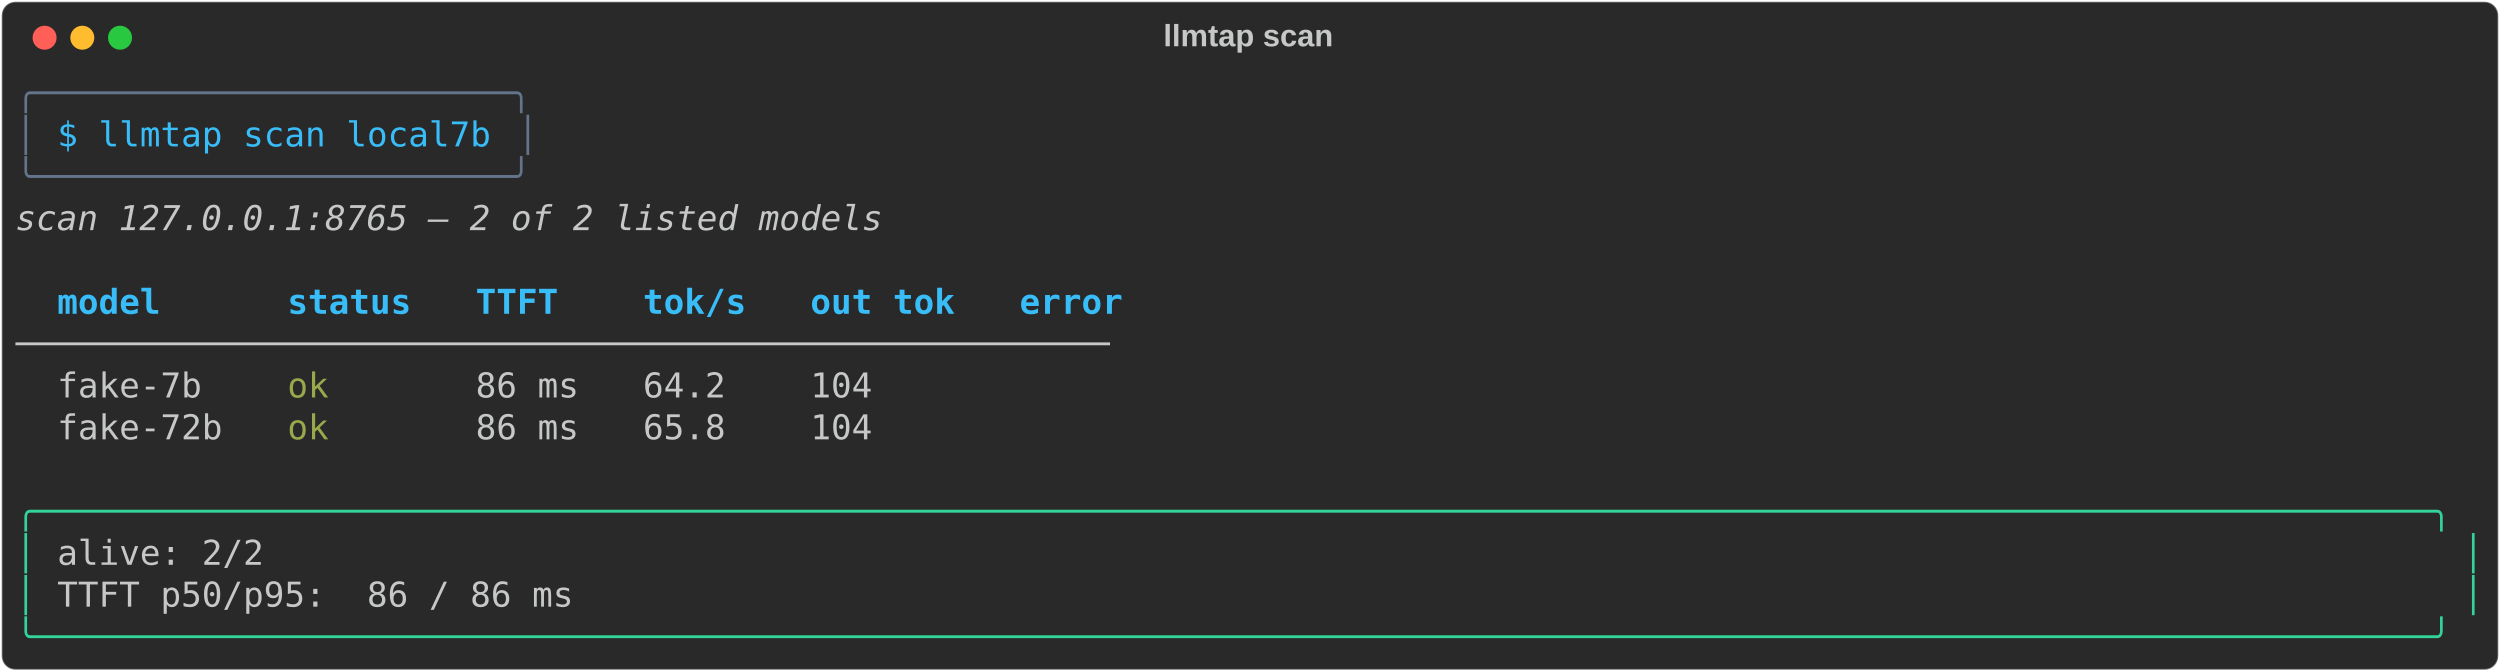
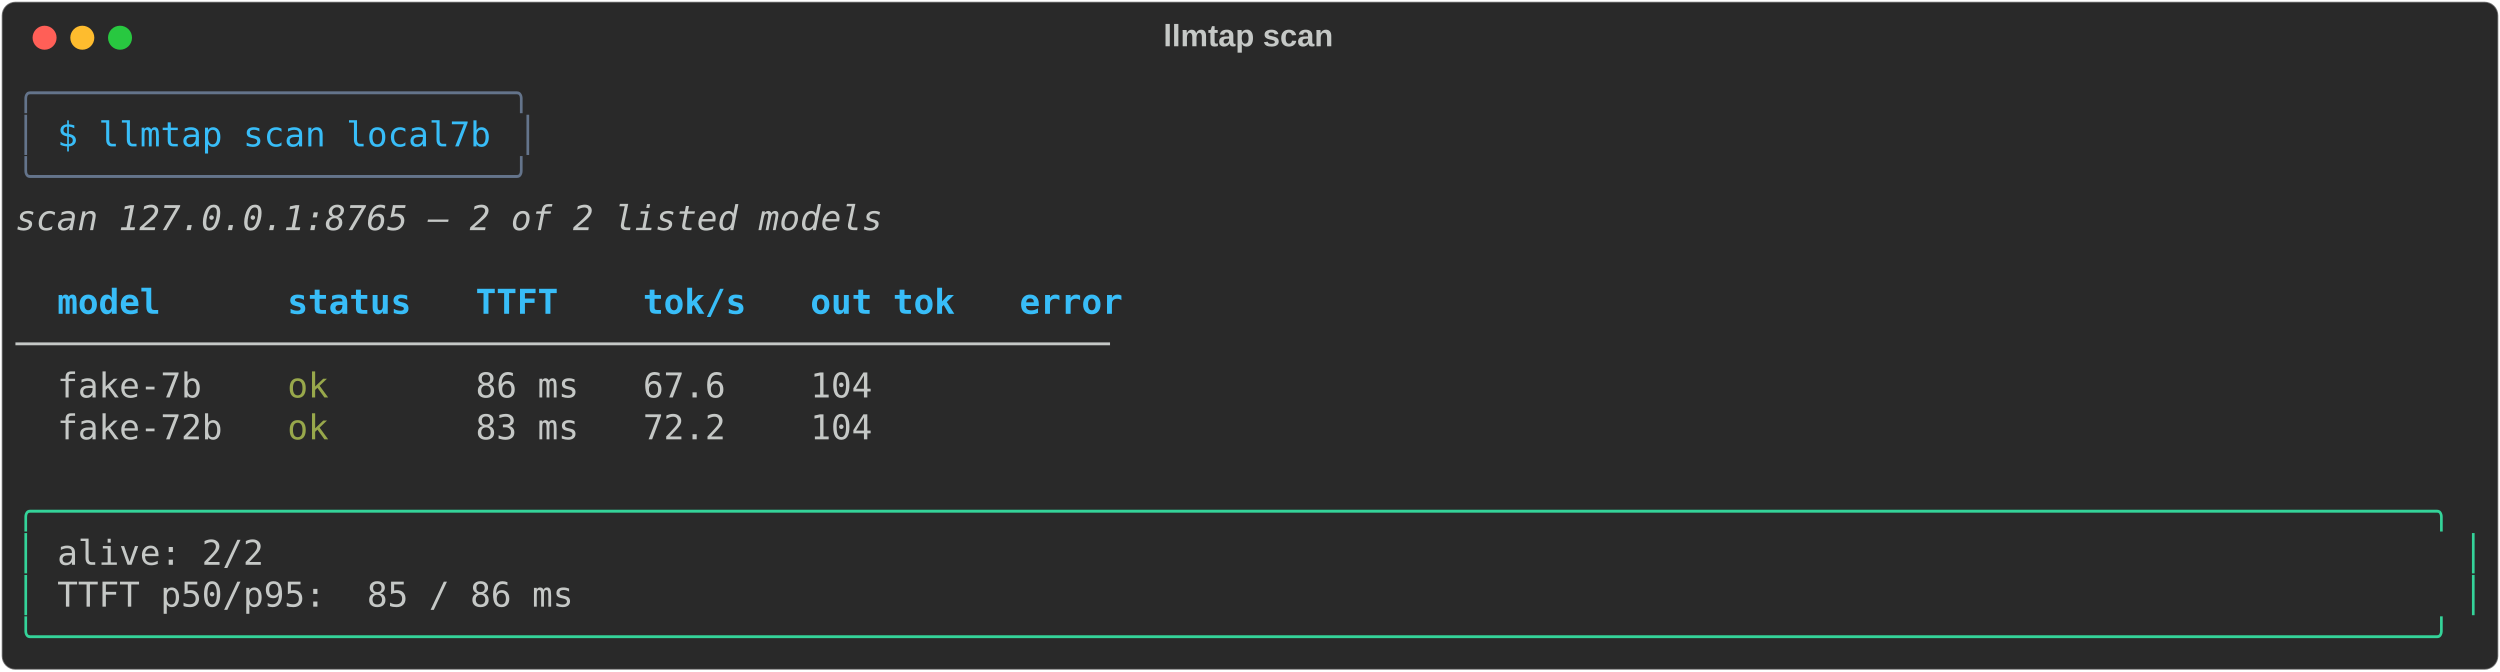
<svg xmlns="http://www.w3.org/2000/svg" class="rich-terminal" viewBox="0 0 1458 391.6">
  <style>

    @font-face {
        font-family: "Fira Code";
        src: local("FiraCode-Regular"),
                url("https://cdnjs.cloudflare.com/ajax/libs/firacode/6.2.0/woff2/FiraCode-Regular.woff2") format("woff2"),
                url("https://cdnjs.cloudflare.com/ajax/libs/firacode/6.2.0/woff/FiraCode-Regular.woff") format("woff");
        font-style: normal;
        font-weight: 400;
    }
    @font-face {
        font-family: "Fira Code";
        src: local("FiraCode-Bold"),
                url("https://cdnjs.cloudflare.com/ajax/libs/firacode/6.2.0/woff2/FiraCode-Bold.woff2") format("woff2"),
                url("https://cdnjs.cloudflare.com/ajax/libs/firacode/6.2.0/woff/FiraCode-Bold.woff") format("woff");
        font-style: bold;
        font-weight: 700;
    }

-     .terminal-1229814503-matrix {
+     .terminal-873036514-matrix {
        font-family: Fira Code, monospace;
        font-size: 20px;
        line-height: 24.4px;
        font-variant-east-asian: full-width;
    }

-     .terminal-1229814503-title {
+     .terminal-873036514-title {
        font-size: 18px;
        font-weight: bold;
        font-family: arial;
    }

-     .terminal-1229814503-r1 { fill: #64748b }
- .terminal-1229814503-r2 { fill: #c5c8c6 }
- .terminal-1229814503-r3 { fill: #38bdf8 }
- .terminal-1229814503-r4 { fill: #c5c8c6;font-style: italic; }
- .terminal-1229814503-r5 { fill: #38bdf8;font-weight: bold }
- .terminal-1229814503-r6 { fill: #98a84b }
- .terminal-1229814503-r7 { fill: #34d399 }
+     .terminal-873036514-r1 { fill: #64748b }
+ .terminal-873036514-r2 { fill: #c5c8c6 }
+ .terminal-873036514-r3 { fill: #38bdf8 }
+ .terminal-873036514-r4 { fill: #c5c8c6;font-style: italic; }
+ .terminal-873036514-r5 { fill: #38bdf8;font-weight: bold }
+ .terminal-873036514-r6 { fill: #98a84b }
+ .terminal-873036514-r7 { fill: #34d399 }
    </style>
  <defs>
-     <clipPath id="terminal-1229814503-clip-terminal">
+     <clipPath id="terminal-873036514-clip-terminal">
      <rect x="0" y="0" width="1438.6" height="340.6" />
    </clipPath>
-     <clipPath id="terminal-1229814503-line-0">
+     <clipPath id="terminal-873036514-line-0">
      <rect x="0" y="1.5" width="1439.6" height="24.65" />
    </clipPath>
-     <clipPath id="terminal-1229814503-line-1">
+     <clipPath id="terminal-873036514-line-1">
      <rect x="0" y="25.9" width="1439.6" height="24.65" />
    </clipPath>
-     <clipPath id="terminal-1229814503-line-2">
+     <clipPath id="terminal-873036514-line-2">
      <rect x="0" y="50.3" width="1439.6" height="24.65" />
    </clipPath>
-     <clipPath id="terminal-1229814503-line-3">
+     <clipPath id="terminal-873036514-line-3">
      <rect x="0" y="74.7" width="1439.6" height="24.65" />
    </clipPath>
-     <clipPath id="terminal-1229814503-line-4">
+     <clipPath id="terminal-873036514-line-4">
      <rect x="0" y="99.1" width="1439.6" height="24.65" />
    </clipPath>
-     <clipPath id="terminal-1229814503-line-5">
+     <clipPath id="terminal-873036514-line-5">
      <rect x="0" y="123.5" width="1439.6" height="24.65" />
    </clipPath>
-     <clipPath id="terminal-1229814503-line-6">
+     <clipPath id="terminal-873036514-line-6">
      <rect x="0" y="147.9" width="1439.6" height="24.65" />
    </clipPath>
-     <clipPath id="terminal-1229814503-line-7">
+     <clipPath id="terminal-873036514-line-7">
      <rect x="0" y="172.3" width="1439.6" height="24.65" />
    </clipPath>
-     <clipPath id="terminal-1229814503-line-8">
+     <clipPath id="terminal-873036514-line-8">
      <rect x="0" y="196.7" width="1439.6" height="24.65" />
    </clipPath>
-     <clipPath id="terminal-1229814503-line-9">
+     <clipPath id="terminal-873036514-line-9">
      <rect x="0" y="221.1" width="1439.6" height="24.65" />
    </clipPath>
-     <clipPath id="terminal-1229814503-line-10">
+     <clipPath id="terminal-873036514-line-10">
      <rect x="0" y="245.5" width="1439.6" height="24.65" />
    </clipPath>
-     <clipPath id="terminal-1229814503-line-11">
+     <clipPath id="terminal-873036514-line-11">
      <rect x="0" y="269.9" width="1439.6" height="24.65" />
    </clipPath>
-     <clipPath id="terminal-1229814503-line-12">
+     <clipPath id="terminal-873036514-line-12">
      <rect x="0" y="294.3" width="1439.6" height="24.65" />
    </clipPath>
  </defs>
  <rect fill="#292929" stroke="rgba(255,255,255,0.35)" stroke-width="1" x="1" y="1" width="1456" height="389.6" rx="8" />
-   <text class="terminal-1229814503-title" fill="#c5c8c6" text-anchor="middle" x="728" y="27">llmtap scan</text>
+   <text class="terminal-873036514-title" fill="#c5c8c6" text-anchor="middle" x="728" y="27">llmtap scan</text>
  <g transform="translate(26,22)">
    <circle cx="0" cy="0" r="7" fill="#ff5f57" />
    <circle cx="22" cy="0" r="7" fill="#febc2e" />
    <circle cx="44" cy="0" r="7" fill="#28c840" />
  </g>
-   <g transform="translate(9, 41)" clip-path="url(#terminal-1229814503-clip-terminal)">
-     <g class="terminal-1229814503-matrix">
-       <text class="terminal-1229814503-r1" x="0" y="20" textLength="305" clip-path="url(#terminal-1229814503-line-0)">╭───────────────────────╮</text>
-       <text class="terminal-1229814503-r2" x="1439.6" y="20" textLength="12.2" clip-path="url(#terminal-1229814503-line-0)">
+   <g transform="translate(9, 41)" clip-path="url(#terminal-873036514-clip-terminal)">
+     <g class="terminal-873036514-matrix">
+       <text class="terminal-873036514-r1" x="0" y="20" textLength="305" clip-path="url(#terminal-873036514-line-0)">╭───────────────────────╮</text>
+       <text class="terminal-873036514-r2" x="1439.6" y="20" textLength="12.2" clip-path="url(#terminal-873036514-line-0)">
</text>
-       <text class="terminal-1229814503-r1" x="0" y="44.4" textLength="12.2" clip-path="url(#terminal-1229814503-line-1)">│</text>
-       <text class="terminal-1229814503-r3" x="24.4" y="44.4" textLength="256.2" clip-path="url(#terminal-1229814503-line-1)">$ llmtap scan local7b</text>
-       <text class="terminal-1229814503-r1" x="292.8" y="44.4" textLength="12.2" clip-path="url(#terminal-1229814503-line-1)">│</text>
-       <text class="terminal-1229814503-r2" x="1439.6" y="44.4" textLength="12.2" clip-path="url(#terminal-1229814503-line-1)">
+       <text class="terminal-873036514-r1" x="0" y="44.4" textLength="12.2" clip-path="url(#terminal-873036514-line-1)">│</text>
+       <text class="terminal-873036514-r3" x="24.4" y="44.4" textLength="256.2" clip-path="url(#terminal-873036514-line-1)">$ llmtap scan local7b</text>
+       <text class="terminal-873036514-r1" x="292.8" y="44.4" textLength="12.2" clip-path="url(#terminal-873036514-line-1)">│</text>
+       <text class="terminal-873036514-r2" x="1439.6" y="44.4" textLength="12.2" clip-path="url(#terminal-873036514-line-1)">
</text>
-       <text class="terminal-1229814503-r1" x="0" y="68.8" textLength="305" clip-path="url(#terminal-1229814503-line-2)">╰───────────────────────╯</text>
-       <text class="terminal-1229814503-r2" x="1439.6" y="68.8" textLength="12.2" clip-path="url(#terminal-1229814503-line-2)">
+       <text class="terminal-873036514-r1" x="0" y="68.8" textLength="305" clip-path="url(#terminal-873036514-line-2)">╰───────────────────────╯</text>
+       <text class="terminal-873036514-r2" x="1439.6" y="68.8" textLength="12.2" clip-path="url(#terminal-873036514-line-2)">
</text>
-       <text class="terminal-1229814503-r4" x="0" y="93.2" textLength="671" clip-path="url(#terminal-1229814503-line-3)">      scan 127.0.0.1:8765 — 2 of 2 listed models       </text>
-       <text class="terminal-1229814503-r2" x="1439.6" y="93.2" textLength="12.2" clip-path="url(#terminal-1229814503-line-3)">
+       <text class="terminal-873036514-r4" x="0" y="93.2" textLength="671" clip-path="url(#terminal-873036514-line-3)">      scan 127.0.0.1:8765 — 2 of 2 listed models       </text>
+       <text class="terminal-873036514-r2" x="1439.6" y="93.2" textLength="12.2" clip-path="url(#terminal-873036514-line-3)">
</text>
-       <text class="terminal-1229814503-r2" x="1439.6" y="117.6" textLength="12.2" clip-path="url(#terminal-1229814503-line-4)">
+       <text class="terminal-873036514-r2" x="1439.6" y="117.6" textLength="12.2" clip-path="url(#terminal-873036514-line-4)">
</text>
-       <text class="terminal-1229814503-r5" x="24.4" y="142" textLength="97.6" clip-path="url(#terminal-1229814503-line-5)">model   </text>
-       <text class="terminal-1229814503-r5" x="158.6" y="142" textLength="73.2" clip-path="url(#terminal-1229814503-line-5)">status</text>
-       <text class="terminal-1229814503-r5" x="268.4" y="142" textLength="61" clip-path="url(#terminal-1229814503-line-5)">TTFT </text>
-       <text class="terminal-1229814503-r5" x="366" y="142" textLength="61" clip-path="url(#terminal-1229814503-line-5)">tok/s</text>
-       <text class="terminal-1229814503-r5" x="463.6" y="142" textLength="85.4" clip-path="url(#terminal-1229814503-line-5)">out tok</text>
-       <text class="terminal-1229814503-r5" x="585.6" y="142" textLength="61" clip-path="url(#terminal-1229814503-line-5)">error</text>
-       <text class="terminal-1229814503-r2" x="1439.6" y="142" textLength="12.2" clip-path="url(#terminal-1229814503-line-5)">
+       <text class="terminal-873036514-r5" x="24.4" y="142" textLength="97.6" clip-path="url(#terminal-873036514-line-5)">model   </text>
+       <text class="terminal-873036514-r5" x="158.6" y="142" textLength="73.2" clip-path="url(#terminal-873036514-line-5)">status</text>
+       <text class="terminal-873036514-r5" x="268.4" y="142" textLength="61" clip-path="url(#terminal-873036514-line-5)">TTFT </text>
+       <text class="terminal-873036514-r5" x="366" y="142" textLength="61" clip-path="url(#terminal-873036514-line-5)">tok/s</text>
+       <text class="terminal-873036514-r5" x="463.6" y="142" textLength="85.4" clip-path="url(#terminal-873036514-line-5)">out tok</text>
+       <text class="terminal-873036514-r5" x="585.6" y="142" textLength="61" clip-path="url(#terminal-873036514-line-5)">error</text>
+       <text class="terminal-873036514-r2" x="1439.6" y="142" textLength="12.2" clip-path="url(#terminal-873036514-line-5)">
</text>
-       <text class="terminal-1229814503-r2" x="0" y="166.4" textLength="671" clip-path="url(#terminal-1229814503-line-6)"> ───────────────────────────────────────────────────── </text>
-       <text class="terminal-1229814503-r2" x="1439.6" y="166.4" textLength="12.2" clip-path="url(#terminal-1229814503-line-6)">
+       <text class="terminal-873036514-r2" x="0" y="166.4" textLength="671" clip-path="url(#terminal-873036514-line-6)"> ───────────────────────────────────────────────────── </text>
+       <text class="terminal-873036514-r2" x="1439.6" y="166.4" textLength="12.2" clip-path="url(#terminal-873036514-line-6)">
</text>
-       <text class="terminal-1229814503-r2" x="24.4" y="190.8" textLength="97.6" clip-path="url(#terminal-1229814503-line-7)">fake-7b </text>
-       <text class="terminal-1229814503-r6" x="158.6" y="190.8" textLength="24.4" clip-path="url(#terminal-1229814503-line-7)">ok</text>
-       <text class="terminal-1229814503-r2" x="268.4" y="190.8" textLength="61" clip-path="url(#terminal-1229814503-line-7)">86 ms</text>
-       <text class="terminal-1229814503-r2" x="366" y="190.8" textLength="61" clip-path="url(#terminal-1229814503-line-7)">64.2 </text>
-       <text class="terminal-1229814503-r2" x="463.6" y="190.8" textLength="85.4" clip-path="url(#terminal-1229814503-line-7)">104    </text>
-       <text class="terminal-1229814503-r2" x="1439.6" y="190.8" textLength="12.2" clip-path="url(#terminal-1229814503-line-7)">
+       <text class="terminal-873036514-r2" x="24.4" y="190.8" textLength="97.6" clip-path="url(#terminal-873036514-line-7)">fake-7b </text>
+       <text class="terminal-873036514-r6" x="158.6" y="190.8" textLength="24.4" clip-path="url(#terminal-873036514-line-7)">ok</text>
+       <text class="terminal-873036514-r2" x="268.4" y="190.8" textLength="61" clip-path="url(#terminal-873036514-line-7)">86 ms</text>
+       <text class="terminal-873036514-r2" x="366" y="190.8" textLength="61" clip-path="url(#terminal-873036514-line-7)">67.6 </text>
+       <text class="terminal-873036514-r2" x="463.6" y="190.8" textLength="85.4" clip-path="url(#terminal-873036514-line-7)">104    </text>
+       <text class="terminal-873036514-r2" x="1439.6" y="190.8" textLength="12.2" clip-path="url(#terminal-873036514-line-7)">
</text>
-       <text class="terminal-1229814503-r2" x="24.4" y="215.2" textLength="97.6" clip-path="url(#terminal-1229814503-line-8)">fake-72b</text>
-       <text class="terminal-1229814503-r6" x="158.6" y="215.2" textLength="24.4" clip-path="url(#terminal-1229814503-line-8)">ok</text>
-       <text class="terminal-1229814503-r2" x="268.4" y="215.2" textLength="61" clip-path="url(#terminal-1229814503-line-8)">86 ms</text>
-       <text class="terminal-1229814503-r2" x="366" y="215.2" textLength="61" clip-path="url(#terminal-1229814503-line-8)">65.8 </text>
-       <text class="terminal-1229814503-r2" x="463.6" y="215.2" textLength="85.4" clip-path="url(#terminal-1229814503-line-8)">104    </text>
-       <text class="terminal-1229814503-r2" x="1439.6" y="215.2" textLength="12.2" clip-path="url(#terminal-1229814503-line-8)">
+       <text class="terminal-873036514-r2" x="24.4" y="215.2" textLength="97.6" clip-path="url(#terminal-873036514-line-8)">fake-72b</text>
+       <text class="terminal-873036514-r6" x="158.6" y="215.2" textLength="24.4" clip-path="url(#terminal-873036514-line-8)">ok</text>
+       <text class="terminal-873036514-r2" x="268.4" y="215.2" textLength="61" clip-path="url(#terminal-873036514-line-8)">83 ms</text>
+       <text class="terminal-873036514-r2" x="366" y="215.2" textLength="61" clip-path="url(#terminal-873036514-line-8)">72.2 </text>
+       <text class="terminal-873036514-r2" x="463.6" y="215.2" textLength="85.4" clip-path="url(#terminal-873036514-line-8)">104    </text>
+       <text class="terminal-873036514-r2" x="1439.6" y="215.2" textLength="12.2" clip-path="url(#terminal-873036514-line-8)">
</text>
-       <text class="terminal-1229814503-r2" x="1439.6" y="239.6" textLength="12.2" clip-path="url(#terminal-1229814503-line-9)">
+       <text class="terminal-873036514-r2" x="1439.6" y="239.6" textLength="12.2" clip-path="url(#terminal-873036514-line-9)">
</text>
-       <text class="terminal-1229814503-r7" x="0" y="264" textLength="1439.6" clip-path="url(#terminal-1229814503-line-10)">╭────────────────────────────────────────────────────────────────────────────────────────────────────────────────────╮</text>
-       <text class="terminal-1229814503-r2" x="1439.6" y="264" textLength="12.2" clip-path="url(#terminal-1229814503-line-10)">
+       <text class="terminal-873036514-r7" x="0" y="264" textLength="1439.6" clip-path="url(#terminal-873036514-line-10)">╭────────────────────────────────────────────────────────────────────────────────────────────────────────────────────╮</text>
+       <text class="terminal-873036514-r2" x="1439.6" y="264" textLength="12.2" clip-path="url(#terminal-873036514-line-10)">
</text>
-       <text class="terminal-1229814503-r7" x="0" y="288.4" textLength="12.2" clip-path="url(#terminal-1229814503-line-11)">│</text>
-       <text class="terminal-1229814503-r2" x="24.4" y="288.4" textLength="122" clip-path="url(#terminal-1229814503-line-11)">alive: 2/2</text>
-       <text class="terminal-1229814503-r7" x="1427.4" y="288.4" textLength="12.2" clip-path="url(#terminal-1229814503-line-11)">│</text>
-       <text class="terminal-1229814503-r2" x="1439.6" y="288.4" textLength="12.2" clip-path="url(#terminal-1229814503-line-11)">
+       <text class="terminal-873036514-r7" x="0" y="288.4" textLength="12.2" clip-path="url(#terminal-873036514-line-11)">│</text>
+       <text class="terminal-873036514-r2" x="24.4" y="288.4" textLength="122" clip-path="url(#terminal-873036514-line-11)">alive: 2/2</text>
+       <text class="terminal-873036514-r7" x="1427.4" y="288.4" textLength="12.2" clip-path="url(#terminal-873036514-line-11)">│</text>
+       <text class="terminal-873036514-r2" x="1439.6" y="288.4" textLength="12.2" clip-path="url(#terminal-873036514-line-11)">
</text>
-       <text class="terminal-1229814503-r7" x="0" y="312.8" textLength="12.2" clip-path="url(#terminal-1229814503-line-12)">│</text>
-       <text class="terminal-1229814503-r2" x="24.4" y="312.8" textLength="305" clip-path="url(#terminal-1229814503-line-12)">TTFT p50/p95:  86 / 86 ms</text>
-       <text class="terminal-1229814503-r7" x="1427.4" y="312.8" textLength="12.2" clip-path="url(#terminal-1229814503-line-12)">│</text>
-       <text class="terminal-1229814503-r2" x="1439.6" y="312.8" textLength="12.2" clip-path="url(#terminal-1229814503-line-12)">
+       <text class="terminal-873036514-r7" x="0" y="312.8" textLength="12.2" clip-path="url(#terminal-873036514-line-12)">│</text>
+       <text class="terminal-873036514-r2" x="24.4" y="312.8" textLength="305" clip-path="url(#terminal-873036514-line-12)">TTFT p50/p95:  85 / 86 ms</text>
+       <text class="terminal-873036514-r7" x="1427.4" y="312.8" textLength="12.2" clip-path="url(#terminal-873036514-line-12)">│</text>
+       <text class="terminal-873036514-r2" x="1439.6" y="312.8" textLength="12.2" clip-path="url(#terminal-873036514-line-12)">
</text>
-       <text class="terminal-1229814503-r7" x="0" y="337.2" textLength="1439.6" clip-path="url(#terminal-1229814503-line-13)">╰────────────────────────────────────────────────────────────────────────────────────────────────────────────────────╯</text>
-       <text class="terminal-1229814503-r2" x="1439.6" y="337.2" textLength="12.2" clip-path="url(#terminal-1229814503-line-13)">
+       <text class="terminal-873036514-r7" x="0" y="337.2" textLength="1439.6" clip-path="url(#terminal-873036514-line-13)">╰────────────────────────────────────────────────────────────────────────────────────────────────────────────────────╯</text>
+       <text class="terminal-873036514-r2" x="1439.6" y="337.2" textLength="12.2" clip-path="url(#terminal-873036514-line-13)">
</text>
    </g>
  </g>
</svg>
